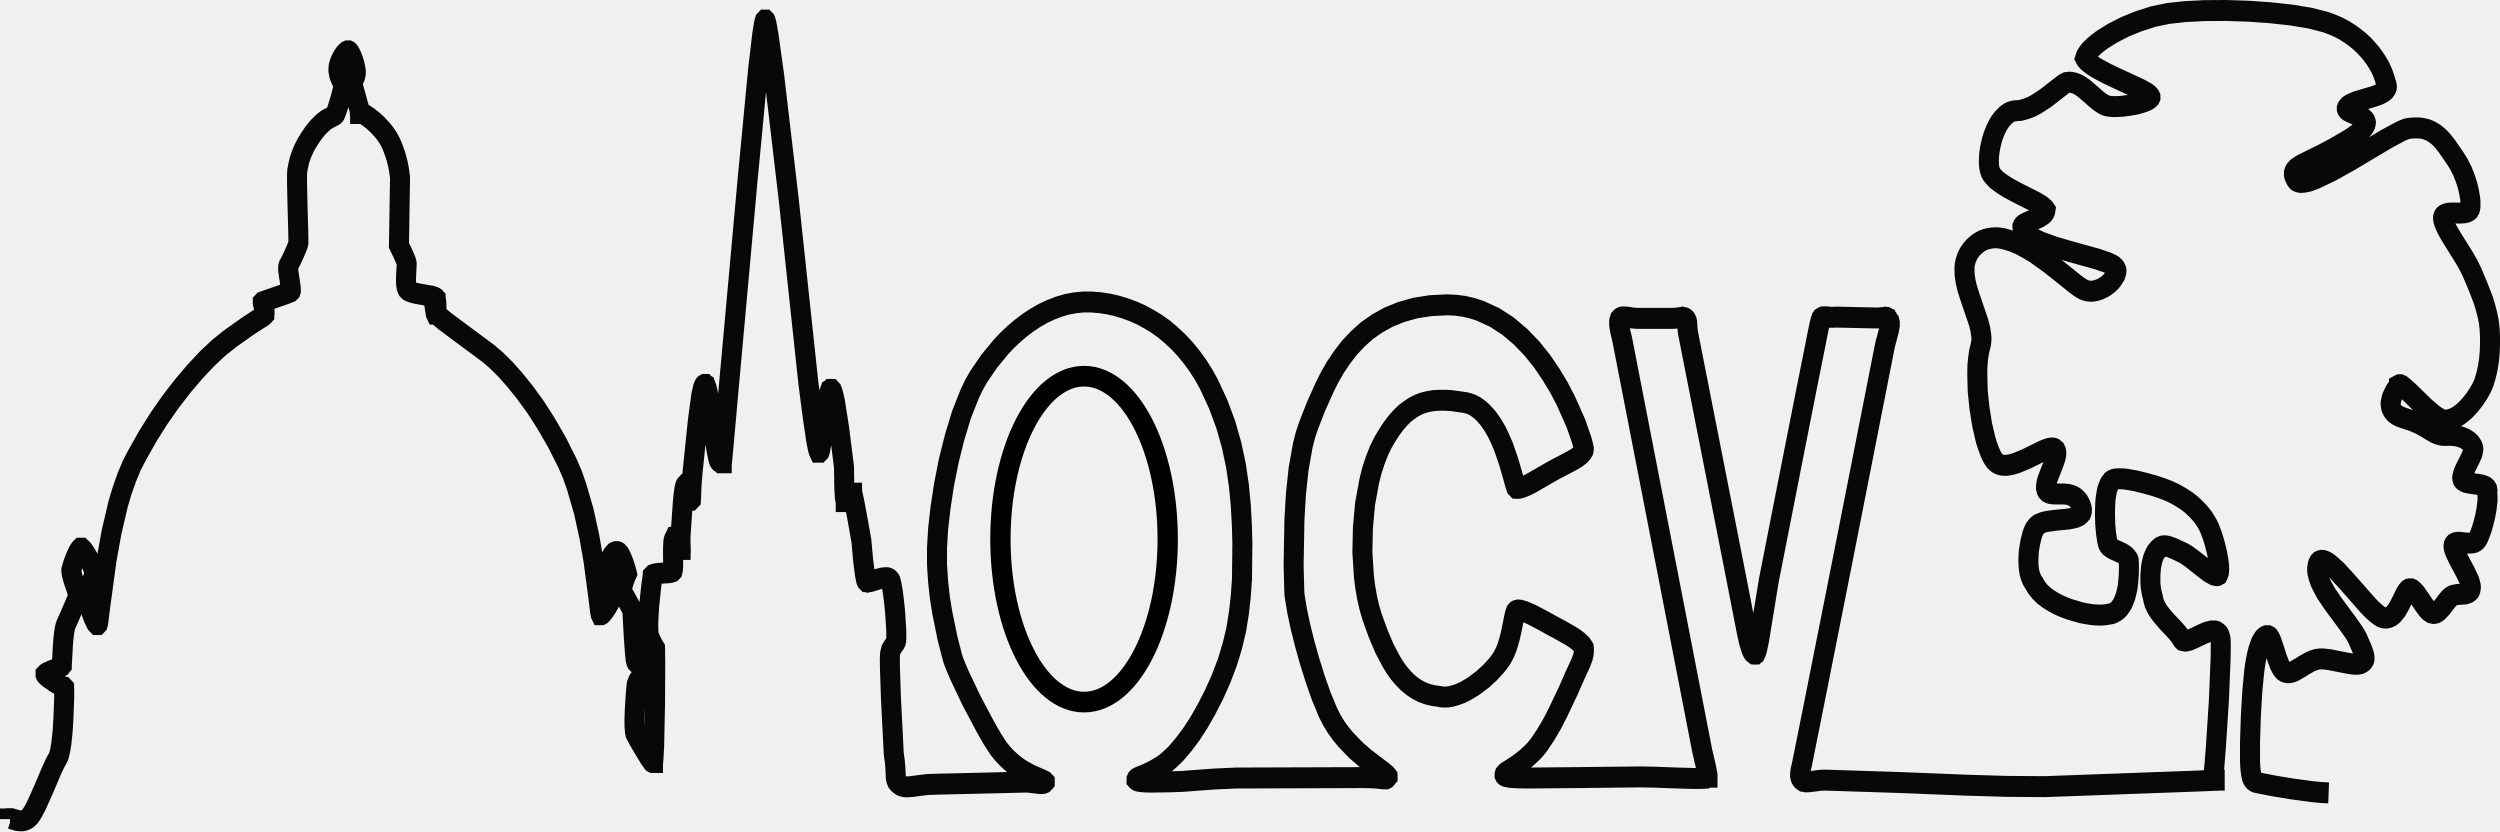
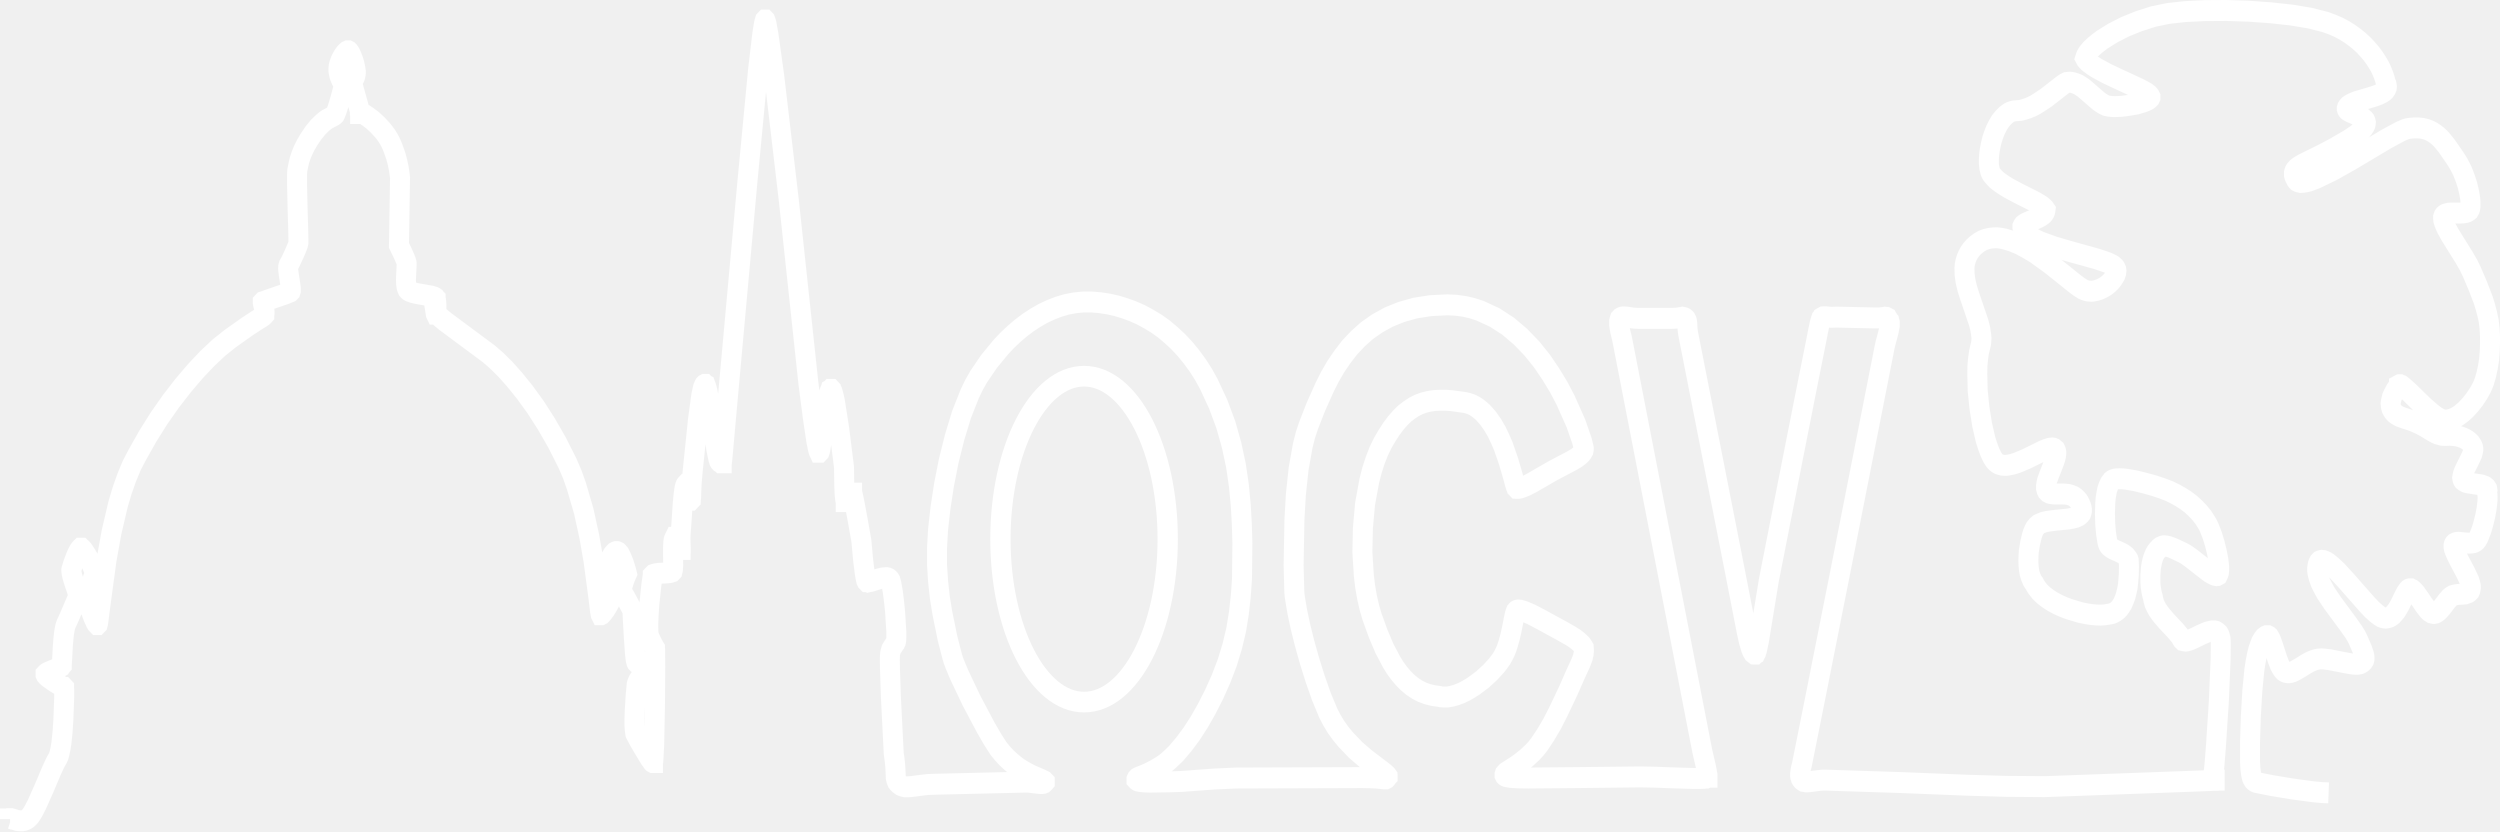
<svg xmlns="http://www.w3.org/2000/svg" width="739.616mm" height="245.932mm" id="svg4632" version="1.1">
  <defs id="defs4634" />
  <g id="layer1" transform="translate(968.7655,573.1081)">
    <g transform="matrix(8.934608,0,0,8.550648,-3230.609,4685.309)" id="g10723" style="stroke-width:2.619;stroke-miterlimit:4;stroke-dasharray:none">
-       <g transform="matrix(0.01687249,0,0,0.01846101,201.9118,-645.8174)" style="stroke:#000000;stroke-width:148.403;stroke-miterlimit:4;stroke-dasharray:none;stroke-opacity:0.968" id="g9302">
-         <g id="g9304" style="fill:none;stroke:#000000;stroke-width:148.403;stroke-miterlimit:4;stroke-dasharray:none;stroke-opacity:0.968">
-           <path id="path9306" d="m 3111.308,7473 v -1 h 1 l 1,-1 v 0 l 1,-1 h 1 2 3 l 3,1 6,1 17,5 20,6 11,1 12,1 h 12 l 12,-2 12,-4 6,-3 6,-3 6,-4 6,-5 11,-11 11,-15 13,-20 26,-48 56,-120 53,-120 24,-49 10,-19 10,-16 4,-8 5,-10 7,-25 7,-31 6,-36 9,-82 6,-88 6,-157 v -50 l -1,-14 v -4 l -1,-1 v 0 0 0 0 h -1 l -1,-1 -5,-2 -15,-8 -45,-26 -24,-16 -21,-14 -9,-7 -7,-6 -5,-6 -2,-2 -1,-2 v -1 -1 -1 -1 -1 l 1,-1 2,-2 2,-2 3,-2 7,-4 19,-8 22,-9 23,-8 20,-9 8,-4 7,-4 2,-3 2,-2 1,-2 1,-1 v -1 l 1,-17 2,-32 5,-88 4,-47 5,-45 7,-37 4,-14 4,-11 22,-46 26,-58 24,-53 9,-20 7,-12 1,-1 v -1 l 1,-3 v -4 -4 l -2,-9 -3,-12 -9,-28 -11,-30 -11,-32 -9,-31 -3,-13 -2,-13 -1,-10 v -5 l 1,-4 6,-18 7,-23 10,-25 10,-25 11,-23 11,-19 5,-7 4,-5 2,-2 2,-1 1,-1 h 1 1 1 1 l 1,1 2,1 3,2 3,3 7,8 7,10 17,25 18,30 16,31 13,29 5,14 3,11 1,10 v 4 4 l -2,8 -3,9 -8,22 -21,54 -11,27 -8,24 -2,10 -2,9 -1,4 v 3 3 l 1,2 5,14 9,23 23,62 12,31 13,27 5,11 5,8 3,3 2,2 2,2 h 1 1 v 0 l 1,-1 1,-1 2,-7 4,-27 13,-98 46,-324 37,-196 49,-200 30,-96 34,-92 37,-85 42,-77 78,-132 83,-126 88,-120 90,-111 91,-102 89,-90 87,-78 83,-63 127,-86 72,-45 34,-20 9,-6 4,-3 3,-3 1,-2 2,-2 v -2 l 1,-3 1,-6 v -7 -7 l -1,-8 -3,-15 -7,-29 -2,-10 v -3 -1 -1 0 0 0 l 1,-1 1,-1 7,-2 22,-8 67,-22 70,-23 25,-10 8,-3 2,-2 2,-1 1,-1 v 0 l 1,-3 1,-3 v -3 -9 l -1,-12 -9,-58 -5,-32 -4,-29 -1,-13 1,-11 v -5 l 1,-4 1,-3 1,-3 8,-13 10,-19 23,-47 21,-47 7,-18 2,-8 1,-5 v -9 -18 l -1,-57 -5,-165 -4,-170 v -62 l 1,-20 1,-13 9,-43 7,-28 11,-32 15,-36 20,-39 26,-42 32,-45 34,-40 30,-28 13,-11 12,-9 12,-8 10,-5 32,-16 6,-3 4,-3 3,-2 2,-2 1,-2 2,-2 3,-6 4,-10 10,-26 21,-67 18,-65 6,-22 1,-6 1,-3 v -1 -1 -1 l -2,-3 -4,-8 -14,-25 -7,-16 -4,-9 -3,-10 -2,-9 -2,-11 -2,-10 v -11 l 1,-11 1,-11 3,-12 4,-11 4,-11 5,-11 11,-20 6,-9 6,-8 6,-8 6,-6 5,-5 5,-4 3,-1 2,-1 2,-1 h 2 1 1 l 2,1 2,2 2,2 5,7 5,8 5,10 5,11 10,25 9,28 6,27 2,13 2,12 v 10 l -1,9 -2,8 -1,6 -2,6 -2,4 -2,4 -2,4 -4,5 -4,5 -1,2 -1,3 -1,2 -1,4 -1,4 v 4 3 l 1,4 2,11 8,30 23,79 20,69 3,11 1,7 v 3 0 1 0 0 0 h -1 v -1 0 l -1,-1 -1,-2 v -1 0 -1 0 l 1,-1 h 1 2 l 2,1 8,2 9,5 12,6 28,18 33,24 35,31 35,36 17,20 16,21 15,23 13,23 12,25 10,25 18,49 13,47 9,42 5,33 4,30 -8,480 26,51 19,41 7,17 2,7 2,6 1,6 v 8 l -1,22 -3,57 -1,30 1,28 2,13 2,11 3,9 2,4 2,4 3,3 3,3 4,3 6,3 11,4 15,5 32,7 36,6 35,6 31,5 12,4 10,3 4,2 3,2 2,3 1,1 v 1 l 1,6 2,8 2,19 1,22 v 22 19 l -1,7 v 6 l -1,2 v 1 h -1 v 0 0 1 0 -1 0 h -1 v 0 l -1,-2 -1,-6 30,27 40,32 100,71 223,158 57,47 65,61 71,76 76,90 79,104 80,119 80,133 77,146 36,80 31,84 54,177 41,179 31,170 38,273 10,81 4,21 1,6 1,2 h 1 v 0 h 1 1 l 2,-1 2,-2 2,-2 5,-5 6,-7 14,-18 14,-21 14,-24 12,-23 10,-20 3,-9 2,-7 1,-3 v -4 l -1,-7 -1,-8 -3,-9 -8,-18 -9,-19 -10,-20 -8,-20 -4,-11 -3,-10 -1,-10 -1,-10 1,-10 1,-12 2,-13 4,-13 8,-28 11,-26 6,-13 7,-11 6,-11 7,-8 7,-7 3,-3 4,-2 3,-1 3,-1 h 4 3 l 3,1 4,2 3,3 3,3 7,8 6,11 6,12 6,13 12,29 9,27 8,25 6,23 -8,17 -7,17 -8,22 -7,22 -3,11 -2,11 -2,10 v 9 l 1,4 v 4 l 2,3 1,3 19,29 22,39 21,37 7,15 2,6 2,5 1,8 1,14 2,42 7,120 9,120 5,41 4,14 1,4 1,2 1,1 2,2 2,1 2,1 3,1 h 3 l 3,1 7,-1 7,-1 7,-2 16,-4 16,-4 7,-1 7,-1 h 3 3 l 3,1 h 3 l 2,1 2,2 2,2 1,2 1,1 v 2 3 3 l -1,3 -1,4 -2,4 -6,8 -15,19 -18,21 -20,22 -18,23 -8,11 -6,12 -4,10 -2,6 -1,5 -7,73 -7,109 -2,56 v 50 l 3,38 2,14 1,5 2,4 25,45 40,65 39,61 15,20 5,7 2,2 2,1 v 0 0 h 1 v -2 l 2,-6 2,-24 5,-90 6,-278 2,-280 -1,-94 v -27 l -1,-7 v -2 -1 0 l -2,-3 -3,-5 -9,-15 -13,-25 -16,-34 -2,-6 -2,-7 -2,-20 -1,-53 3,-68 5,-73 15,-136 7,-47 2,-15 2,-8 v -1 l 1,-1 2,-2 2,-2 3,-1 3,-1 4,-1 8,-2 21,-3 24,-1 47,-3 9,-1 9,-2 3,-1 3,-1 3,-1 2,-2 1,-1 1,-1 1,-4 1,-4 1,-5 1,-14 1,-16 -1,-83 v -43 l 2,-37 2,-15 2,-6 2,-5 2,-4 2,-3 1,-2 h 2 l 1,-1 h 2 3 l 3,1 3,1 2,2 3,2 2,3 2,2 2,3 3,7 3,8 2,8 2,9 4,30 1,5 1,4 1,1 v 1 0 0 0 0 h 1 v 0 0 0 -1 l 1,-1 v -1 -1 -4 -4 l -1,-27 -1,-40 1,-25 2,-27 14,-194 5,-52 6,-44 3,-17 4,-13 2,-5 2,-3 1,-1 1,-1 1,-1 h 1 1 1 l 1,1 h 1 l 2,2 2,2 2,3 1,3 3,8 2,9 3,10 3,22 5,39 1,7 1,5 1,1 v 1 h 1 v 0 0 0 0 h 1 v 0 l 1,-1 v -1 l 1,-2 v -2 l 1,-5 1,-6 1,-40 3,-63 8,-89 38,-353 25,-178 7,-32 6,-25 4,-9 3,-7 3,-5 1,-1 2,-1 h 1 1 l 1,1 2,1 1,3 3,6 4,10 7,26 7,34 30,187 29,190 14,65 6,19 3,5 2,2 1,1 9,4 1,1 h 1 1 v 0 h 1 v -1 h 1 v -1 l 1,-1 1,-2 1,-8 3,-30 41,-436 144,-1516 79,-791 31,-251 12,-72 5,-19 2,-6 1,-1 1,-1 v 0 h 1 l 1,1 2,5 6,19 15,80 42,288 109,886 145,1294 33,243 26,167 12,56 5,16 2,4 1,2 h 1 v 0 0 h 1 l 1,-1 1,-1 1,-3 2,-5 2,-8 9,-51 22,-153 24,-154 7,-29 6,-22 3,-8 3,-5 1,-3 2,-1 1,-1 h 1 1 1 l 1,1 1,1 2,2 1,3 4,7 3,10 8,28 8,35 31,189 36,274 2,131 2,46 3,39 2,14 2,10 1,3 1,1 v 1 h 1 v 0 0 h 1 v 0 l 1,-1 27,-45 3,-4 4,-4 3,-4 1,-1 h 1 l 2,-1 v 0 h 1 1 v 0 h 1 v 1 h 1 l 1,2 1,2 1,2 5,22 9,41 22,112 29,156 13,137 13,98 7,35 3,12 2,4 1,1 1,1 1,1 h 1 l 3,1 3,1 4,-1 8,-1 11,-2 53,-16 28,-7 13,-2 13,-1 h 11 l 5,1 5,2 4,2 4,3 3,3 3,4 3,5 2,7 5,19 10,53 9,68 8,74 9,139 v 49 l -1,16 -1,5 -1,4 -3,5 -2,5 -6,8 -12,17 -6,9 -3,5 -3,5 -2,7 -2,7 -2,7 -2,9 -1,14 -1,24 1,70 7,202 21,397 8,57 4,44 3,60 v 10 l 2,9 2,8 3,7 3,7 5,6 7,7 8,6 9,6 10,4 10,3 11,2 h 11 12 l 27,-2 71,-9 45,-5 54,-2 667,-15 h 26 l 25,3 44,5 18,2 h 8 7 l 7,-1 2,-1 3,-1 2,-2 2,-1 2,-2 1,-2 1,-1 v -1 -1 l -1,-1 v -1 l -1,-1 -3,-3 -4,-2 -5,-2 -12,-6 -80,-33 -54,-28 -30,-18 -30,-21 -30,-24 -32,-28 -30,-31 -31,-36 -45,-67 -50,-83 -105,-189 -91,-183 -33,-75 -12,-31 -8,-26 -34,-126 -39,-183 -18,-106 -13,-114 -8,-118 v -121 l 8,-132 18,-152 26,-163 35,-169 44,-168 51,-160 60,-145 32,-64 35,-59 77,-108 87,-101 47,-48 49,-44 51,-42 54,-39 54,-34 56,-31 58,-26 59,-22 60,-17 61,-11 62,-6 h 62 l 63,5 62,9 61,13 62,18 60,21 59,25 58,30 57,33 56,38 53,43 52,46 50,51 48,56 46,60 43,64 40,69 70,144 56,144 43,145 32,143 22,143 14,140 8,136 4,133 -3,254 -9,122 -14,119 -20,118 -29,116 -37,116 -46,115 -52,111 -55,103 -56,94 -57,84 -57,73 -56,63 -28,26 -27,24 -26,21 -26,17 -47,27 -40,20 -32,14 -26,10 -19,7 -7,3 -6,3 -2,2 -2,1 -2,2 -2,2 -1,2 v 2 l -1,2 v 2 1 l 1,1 v 1 l 1,1 3,2 3,2 5,2 5,1 13,2 33,3 39,1 140,-2 95,-3 109,-8 131,-9 161,-7 930,-3 61,1 45,2 53,5 8,1 h 6 4 2 l 2,-1 1,-1 2,-1 1,-1 1,-1 3,-4 3,-5 1,-1 v -2 l -1,-2 v -2 l -3,-4 -5,-5 -14,-12 -20,-15 -120,-87 -74,-61 -75,-75 -36,-42 -34,-45 -31,-49 -28,-52 -50,-115 -46,-125 -42,-128 -37,-126 -31,-119 -23,-104 -15,-85 -5,-32 -2,-26 -5,-186 6,-321 11,-182 20,-179 31,-166 20,-75 23,-66 54,-132 66,-141 38,-72 43,-71 49,-69 54,-67 61,-62 68,-58 76,-51 85,-45 93,-36 104,-28 113,-17 125,-6 64,3 62,8 59,13 58,18 109,48 100,62 91,74 84,83 75,89 66,93 59,93 50,91 77,165 45,124 10,39 3,13 v 8 l -1,5 -1,5 -3,5 -3,5 -8,10 -10,10 -13,10 -14,10 -33,19 -143,72 -158,87 -39,19 -34,13 -13,4 -12,2 h -4 -4 l -2,-1 h -2 l -1,-1 -1,-1 -1,-1 -1,-3 -3,-6 -7,-21 -19,-67 -28,-91 -38,-105 -24,-53 -26,-52 -30,-49 -34,-46 -37,-40 -20,-17 -20,-15 -22,-14 -23,-11 -24,-8 -25,-6 -98,-13 -45,-3 h -43 l -42,2 -40,6 -38,9 -37,13 -35,17 -35,22 -34,25 -33,31 -33,36 -32,41 -32,47 -32,52 -30,59 -27,66 -24,71 -20,75 -31,162 -16,170 -4,172 11,167 10,79 14,76 17,71 20,65 45,119 47,106 52,94 27,42 29,38 31,35 32,31 34,27 36,23 38,19 40,14 43,10 45,6 14,3 15,1 h 31 l 31,-5 33,-9 34,-12 33,-15 33,-18 33,-20 63,-45 57,-50 48,-50 20,-25 17,-23 14,-24 13,-25 11,-26 9,-26 16,-54 12,-52 18,-87 4,-17 4,-13 2,-5 2,-5 3,-3 2,-3 1,-1 2,-1 3,-1 5,-1 h 5 l 11,1 14,4 15,4 17,7 37,15 80,40 72,38 68,35 70,38 33,20 28,21 12,11 11,10 8,11 7,11 1,12 v 12 l -1,11 -1,11 -3,10 -2,11 -8,21 -9,22 -12,25 -29,60 -49,107 -77,155 -44,82 -48,78 -48,69 -25,30 -24,25 -46,41 -41,31 -36,25 -30,18 -24,15 -10,6 -8,5 -6,6 -2,2 -2,3 -2,2 -1,3 v 3 3 1 l 1,2 1,1 2,1 4,3 5,2 16,3 20,3 55,3 70,1 360,-3 473,-5 110,2 109,4 97,3 76,2 h 50 l 31,-1 9,-1 4,-1 h 3 l 2,-1 3,-1 1,-2 2,-1 v -1 h 1 v -2 -2 -3 -8 l -2,-9 -4,-23 -6,-28 -27,-111 -275,-1351 -320,-1570 -9,-34 -5,-21 -4,-21 -3,-21 v -10 -9 -8 l 2,-8 1,-3 1,-3 1,-3 2,-2 2,-2 2,-2 2,-1 3,-2 2,-1 3,-1 6,-1 h 7 7 l 16,1 39,6 22,2 23,1 h 251 l 20,-1 17,-1 26,-4 11,-1 4,-1 5,1 4,1 4,1 4,2 4,3 2,2 2,2 1,2 1,2 3,5 2,5 1,6 1,6 1,13 2,32 2,18 3,18 347,1683 88,431 15,64 15,48 7,17 3,6 4,6 3,5 4,3 4,3 h 2 l 2,1 h 1 1 l 1,-1 2,-1 2,-4 3,-5 5,-15 5,-21 12,-55 12,-71 60,-350 186,-903 107,-516 52,-247 9,-44 12,-58 12,-54 6,-20 3,-8 1,-3 2,-2 2,-2 1,-2 2,-1 2,-2 1,-1 2,-1 2,-1 h 3 l 4,-1 h 5 12 l 31,3 h 20 l 23,-1 286,6 h 22 l 19,-1 30,-3 5,-1 6,1 h 2 l 2,1 h 2 l 2,1 2,1 1,2 2,2 1,1 2,3 1,2 2,6 3,2 2,3 2,2 1,4 1,3 1,4 v 9 11 l -2,11 -5,25 -16,59 -9,31 -7,31 -308,1492 -207,995 -99,472 -5,18 -4,18 -2,16 -1,8 v 7 8 l 1,6 2,6 2,6 3,5 4,5 4,4 6,4 3,1 3,2 8,1 8,2 h 8 l 19,-1 22,-3 49,-6 26,-2 h 28 l 550,17 497,19 287,8 285,2 1143,-40 100,-4 10,-1 h 5 l 1,-1 h 1 v 0 0 0 0 -1 0 0 h -1 l -15,-5 -2,-1 -1,-1 h -1 v -1 -1 0 -1 0 l 1,-1 h 1 l 2,-2 3,-1 11,-90 11,-132 22,-326 13,-301 1,-100 -1,-30 -1,-10 -1,-3 -1,-2 -3,-12 -4,-11 -5,-8 -7,-6 -7,-5 -7,-4 -9,-2 h -9 -10 l -10,2 -22,5 -23,9 -24,10 -47,22 -23,10 -20,8 -19,5 -8,1 -8,-1 -6,-1 -4,-1 -2,-2 -3,-2 -2,-2 -4,-6 -8,-14 -11,-14 -27,-31 -68,-69 -34,-38 -16,-20 -15,-21 -12,-21 -11,-22 -7,-23 -5,-24 -7,-25 -5,-25 -4,-26 -2,-27 v -52 l 4,-51 4,-24 5,-22 6,-21 7,-18 8,-17 8,-13 5,-6 4,-5 5,-5 5,-3 4,-5 3,-4 4,-3 4,-3 5,-2 4,-2 5,-2 4,-1 5,-1 h 5 l 11,1 11,2 11,3 24,8 26,11 53,24 14,7 17,10 36,25 80,60 38,28 17,12 17,9 14,7 6,2 6,1 5,1 5,-1 h 2 l 2,-1 1,-2 2,-1 2,-4 2,-5 2,-6 1,-7 1,-17 v -20 l -6,-48 -11,-55 -15,-58 -18,-57 -21,-52 -11,-23 -12,-20 -24,-36 -28,-33 -31,-31 -33,-29 -36,-26 -39,-24 -41,-22 -43,-20 -51,-19 -63,-20 -68,-18 -68,-16 -65,-11 -28,-3 -26,-1 -23,1 -9,1 -8,2 -8,3 -6,3 -4,3 -2,3 -1,2 -7,7 -6,8 -5,10 -5,11 -9,25 -6,30 -5,32 -3,35 -2,73 2,72 6,65 8,50 4,18 2,7 2,5 2,4 3,4 3,4 4,4 8,6 9,6 11,6 11,5 24,10 24,11 11,6 11,7 10,8 8,9 4,5 4,5 3,5 2,6 2,44 -1,55 -5,61 -4,32 -7,31 -8,31 -11,28 -12,27 -16,23 -8,10 -10,10 -10,8 -11,7 -11,6 -13,5 -13,3 -14,2 -25,4 -29,2 -34,-1 -36,-3 -40,-6 -41,-8 -84,-24 -42,-15 -40,-17 -39,-20 -36,-22 -33,-24 -28,-26 -23,-28 -10,-15 -8,-15 -8,-10 -7,-11 -11,-24 -9,-27 -5,-29 -3,-30 -1,-32 1,-31 2,-32 10,-60 13,-52 7,-21 8,-18 7,-13 4,-5 3,-3 6,-8 8,-7 9,-7 11,-5 24,-9 27,-6 62,-8 65,-6 30,-3 28,-5 25,-6 11,-5 10,-4 8,-6 7,-6 6,-7 3,-9 2,-9 v -10 l -2,-12 -4,-13 -6,-13 -6,-12 -6,-10 -8,-9 -8,-8 -8,-7 -8,-6 -9,-5 -19,-7 -19,-5 -20,-2 -20,-1 h -39 -18 l -16,-1 -15,-2 -7,-2 -6,-3 -6,-3 -4,-4 -5,-5 -3,-6 -2,-7 -2,-7 v -8 -9 l 3,-18 5,-21 17,-44 19,-46 18,-45 7,-20 5,-19 2,-17 v -8 l -1,-7 -2,-6 -3,-6 -5,-4 -5,-4 -3,-1 -4,-2 -7,-1 -9,1 -10,1 -23,7 -26,10 -125,59 -68,27 -33,10 -31,6 -15,2 h -15 l -14,-1 -13,-3 -13,-4 -11,-6 -11,-8 -10,-10 -9,-12 -9,-14 -17,-34 -16,-41 -16,-47 -26,-107 -20,-120 -13,-123 -3,-119 1,-56 5,-51 7,-47 10,-40 5,-19 2,-20 1,-20 -2,-21 -7,-44 -12,-45 -69,-194 -16,-49 -12,-49 -7,-48 -1,-46 2,-23 5,-22 7,-22 9,-21 12,-21 14,-19 18,-20 21,-18 23,-16 24,-13 25,-9 26,-6 26,-3 28,-1 27,3 28,5 57,16 58,23 58,30 58,33 110,76 99,75 83,64 34,24 27,16 12,5 12,4 13,3 13,1 12,1 13,-1 25,-5 25,-8 24,-11 22,-13 20,-15 18,-17 14,-17 12,-18 5,-8 3,-9 3,-8 1,-8 1,-8 -1,-7 -3,-7 -3,-6 -5,-6 -6,-5 -8,-7 -11,-6 -28,-13 -80,-26 -211,-56 -110,-31 -98,-34 -40,-18 -34,-20 -14,-10 -11,-10 -9,-11 -6,-11 -7,-6 -5,-6 -4,-5 -2,-5 -1,-3 v -2 l 1,-2 v -3 l 2,-4 3,-4 5,-4 5,-4 13,-7 34,-14 37,-14 18,-8 17,-9 15,-10 6,-5 5,-6 4,-6 3,-7 2,-7 1,-7 -5,-7 -6,-6 -17,-14 -23,-14 -26,-15 -131,-63 -68,-35 -32,-19 -29,-19 -26,-19 -21,-21 -9,-10 -8,-10 -6,-11 -4,-11 -6,-24 -3,-28 v -30 l 2,-33 5,-35 7,-35 9,-36 12,-35 14,-34 16,-31 18,-29 21,-25 22,-21 12,-9 12,-8 13,-6 13,-4 14,-3 14,-1 29,-2 28,-7 29,-9 28,-11 28,-14 27,-16 52,-33 90,-67 35,-26 15,-9 13,-6 11,-1 11,-1 11,1 11,2 21,6 20,8 20,12 20,13 38,31 38,32 37,30 18,12 19,11 18,8 10,2 9,2 21,2 23,1 51,-2 55,-7 54,-9 46,-13 20,-7 16,-7 7,-4 5,-4 5,-4 3,-3 1,-2 1,-2 v -2 -2 -2 l -1,-2 -1,-2 -1,-2 -4,-5 -6,-6 -18,-13 -24,-13 -30,-15 -154,-68 -82,-37 -74,-38 -31,-19 -26,-18 -11,-9 -9,-9 -7,-8 -5,-9 3,-9 4,-10 6,-10 7,-10 19,-22 25,-23 29,-23 33,-24 79,-47 92,-45 101,-39 108,-33 111,-22 124,-13 145,-7 159,-1 164,5 164,11 155,16 139,22 115,28 49,17 46,19 44,22 40,24 38,26 35,27 33,29 29,30 27,30 23,30 21,31 19,31 15,30 12,29 10,28 7,27 5,10 2,9 1,9 -1,8 -3,7 -5,7 -5,7 -7,6 -9,6 -9,5 -21,10 -25,9 -26,8 -110,31 -24,9 -20,9 -9,5 -8,5 -6,6 -5,6 -2,3 -1,3 -1,3 v 3 2 l 1,3 1,2 2,3 4,4 6,4 16,8 39,16 20,8 19,9 9,5 7,6 7,6 5,6 3,7 2,8 -1,8 -2,9 -5,10 -7,10 -10,12 -13,12 -36,28 -50,32 -108,60 -93,47 -136,64 -24,13 -19,12 -8,6 -6,7 -6,6 -4,6 -3,7 -2,7 v 8 8 l 2,8 4,9 10,19 4,5 4,4 6,3 6,2 14,3 18,-1 20,-3 22,-5 51,-18 122,-56 138,-74 267,-152 103,-53 37,-15 15,-4 12,-2 35,-3 h 32 l 30,3 27,6 25,9 22,11 21,13 20,15 18,16 17,18 32,38 60,83 15,22 14,22 26,49 21,51 17,50 12,49 8,45 2,20 v 19 17 l -2,14 -2,6 -3,5 -3,5 -5,4 -5,3 -6,3 -6,2 -8,2 -15,2 -17,1 h -36 -36 l -16,1 -14,3 -7,2 -5,2 -5,3 -5,4 -3,4 -2,5 -2,6 v 7 l 1,7 1,8 6,18 8,19 10,21 27,46 33,51 70,107 32,53 26,51 44,99 40,99 16,50 14,51 11,51 6,51 3,53 v 55 l -2,56 -5,56 -9,55 -12,52 -15,49 -9,22 -10,21 -24,41 -28,40 -32,39 -35,36 -19,16 -18,14 -19,13 -20,11 -19,8 -20,6 -19,4 -19,1 -10,-1 -11,-3 -11,-4 -12,-6 -25,-14 -26,-19 -56,-46 -55,-51 -51,-48 -43,-37 -16,-13 -7,-5 -6,-2 -3,-1 -2,-1 h -2 l -2,1 -1,1 -2,1 v 2 l -1,2 -3,3 -6,7 -8,10 -9,12 -8,15 -9,16 -8,17 -5,19 -4,18 -1,10 1,9 1,10 2,9 3,9 5,9 6,9 7,8 8,8 10,7 12,7 14,7 32,11 64,20 52,22 41,21 34,20 30,17 14,7 15,6 15,4 15,4 17,1 h 18 l 19,-1 18,1 17,1 16,2 16,3 15,4 14,5 13,5 12,6 12,7 10,7 9,8 8,8 6,9 6,9 4,10 1,5 1,6 v 5 l -1,7 -3,13 -4,14 -15,31 -17,33 -17,32 -15,31 -5,14 -3,13 -1,7 -1,5 1,6 1,5 2,5 3,4 4,3 5,3 5,3 6,3 14,4 33,5 35,5 17,2 16,3 15,5 6,2 6,3 5,4 5,4 3,4 3,5 1,6 1,6 -1,6 -2,8 3,15 1,17 v 20 l -2,21 -6,47 -10,50 -13,50 -14,46 -16,39 -7,16 -8,13 -4,5 -4,5 -5,4 -6,3 -5,3 -6,2 -13,2 -14,1 h -14 l -29,-2 -27,-3 -13,-1 -11,1 -5,1 -4,1 -4,2 -4,2 -3,3 -2,3 -2,4 -1,5 v 6 6 l 3,14 6,16 8,18 21,41 24,43 25,45 21,42 9,19 6,19 4,16 1,7 v 7 l -1,6 -1,6 -1,5 -2,5 -2,4 -3,3 -3,3 -4,3 -3,2 -5,2 -9,3 -9,3 -11,1 -46,3 -11,2 -11,2 -11,3 -9,5 -9,6 -9,8 -18,20 -35,44 -18,19 -9,9 -9,7 -9,5 -4,2 -5,1 -5,1 h -5 l -4,-1 -5,-1 -5,-1 -5,-3 -5,-3 -5,-3 -11,-10 -10,-12 -23,-29 -22,-32 -23,-31 -10,-14 -11,-12 -10,-10 -5,-4 -5,-4 -5,-2 -4,-2 h -5 -4 l -4,1 -5,3 -4,4 -4,5 -9,12 -9,15 -39,76 -12,20 -12,19 -14,16 -14,15 -8,6 -8,5 -8,4 -9,3 -9,2 -10,1 -10,-1 -10,-2 -11,-4 -12,-7 -28,-20 -31,-27 -34,-34 -151,-164 -73,-76 -34,-30 -30,-24 -14,-9 -13,-6 -12,-4 -11,-1 -5,1 -4,1 -5,2 -3,3 -4,4 -3,5 -5,12 -3,14 -2,15 v 15 l 2,16 9,34 13,35 19,36 21,37 52,74 110,142 45,61 17,26 13,24 33,73 10,27 4,12 2,10 1,9 v 8 4 l -1,4 -1,3 -2,3 -2,3 -2,3 -3,3 -3,3 -7,5 -8,4 -5,2 -5,1 -13,2 h -15 l -17,-1 -39,-6 -44,-8 -90,-17 -43,-5 -20,-1 -18,1 -18,3 -17,5 -17,6 -18,8 -33,18 -33,20 -31,17 -15,8 -14,6 -14,4 -7,1 -7,1 h -6 l -7,-1 -6,-1 -6,-2 -6,-3 -6,-4 -5,-5 -5,-6 -10,-15 -10,-18 -17,-42 -15,-45 -15,-44 -14,-38 -7,-16 -7,-11 -3,-5 -4,-3 -1,-1 -2,-1 -2,-1 h -2 -4 -3 l -4,2 -4,1 -3,2 -4,3 -4,3 -3,3 -7,9 -7,11 -7,12 -6,15 -13,35 -11,42 -10,49 -9,57 -15,148 -11,182 -6,179 v 142 l 3,49 5,35 3,14 3,12 4,9 5,8 2,3 3,3 2,2 3,2 6,4 7,3 8,2 8,1 19,4 85,16 145,23 155,20 66,6 51,2" style="fill:none;stroke:#000000;stroke-width:148.403;stroke-miterlimit:4;stroke-dasharray:none;stroke-opacity:0.968" />
+       <g transform="matrix(0.01687249,0,0,0.01846101,201.9118,-645.8174)" style="stroke:#ffffff;stroke-width:148.403;stroke-miterlimit:4;stroke-dasharray:none;stroke-opacity:0.968" id="g9302">
+         <g id="g9304" style="fill:none;stroke:#ffffff;stroke-width:148.403;stroke-miterlimit:4;stroke-dasharray:none;stroke-opacity:0.968">
+           <path id="path9306" d="m 3111.308,7473 v -1 h 1 l 1,-1 v 0 l 1,-1 h 1 2 3 l 3,1 6,1 17,5 20,6 11,1 12,1 h 12 l 12,-2 12,-4 6,-3 6,-3 6,-4 6,-5 11,-11 11,-15 13,-20 26,-48 56,-120 53,-120 24,-49 10,-19 10,-16 4,-8 5,-10 7,-25 7,-31 6,-36 9,-82 6,-88 6,-157 v -50 l -1,-14 v -4 l -1,-1 v 0 0 0 0 h -1 l -1,-1 -5,-2 -15,-8 -45,-26 -24,-16 -21,-14 -9,-7 -7,-6 -5,-6 -2,-2 -1,-2 v -1 -1 -1 -1 -1 l 1,-1 2,-2 2,-2 3,-2 7,-4 19,-8 22,-9 23,-8 20,-9 8,-4 7,-4 2,-3 2,-2 1,-2 1,-1 v -1 l 1,-17 2,-32 5,-88 4,-47 5,-45 7,-37 4,-14 4,-11 22,-46 26,-58 24,-53 9,-20 7,-12 1,-1 v -1 l 1,-3 v -4 -4 l -2,-9 -3,-12 -9,-28 -11,-30 -11,-32 -9,-31 -3,-13 -2,-13 -1,-10 v -5 l 1,-4 6,-18 7,-23 10,-25 10,-25 11,-23 11,-19 5,-7 4,-5 2,-2 2,-1 1,-1 h 1 1 1 1 l 1,1 2,1 3,2 3,3 7,8 7,10 17,25 18,30 16,31 13,29 5,14 3,11 1,10 v 4 4 l -2,8 -3,9 -8,22 -21,54 -11,27 -8,24 -2,10 -2,9 -1,4 v 3 3 l 1,2 5,14 9,23 23,62 12,31 13,27 5,11 5,8 3,3 2,2 2,2 h 1 1 v 0 l 1,-1 1,-1 2,-7 4,-27 13,-98 46,-324 37,-196 49,-200 30,-96 34,-92 37,-85 42,-77 78,-132 83,-126 88,-120 90,-111 91,-102 89,-90 87,-78 83,-63 127,-86 72,-45 34,-20 9,-6 4,-3 3,-3 1,-2 2,-2 v -2 l 1,-3 1,-6 v -7 -7 l -1,-8 -3,-15 -7,-29 -2,-10 v -3 -1 -1 0 0 0 l 1,-1 1,-1 7,-2 22,-8 67,-22 70,-23 25,-10 8,-3 2,-2 2,-1 1,-1 v 0 l 1,-3 1,-3 v -3 -9 l -1,-12 -9,-58 -5,-32 -4,-29 -1,-13 1,-11 v -5 l 1,-4 1,-3 1,-3 8,-13 10,-19 23,-47 21,-47 7,-18 2,-8 1,-5 v -9 -18 l -1,-57 -5,-165 -4,-170 v -62 l 1,-20 1,-13 9,-43 7,-28 11,-32 15,-36 20,-39 26,-42 32,-45 34,-40 30,-28 13,-11 12,-9 12,-8 10,-5 32,-16 6,-3 4,-3 3,-2 2,-2 1,-2 2,-2 3,-6 4,-10 10,-26 21,-67 18,-65 6,-22 1,-6 1,-3 v -1 -1 -1 l -2,-3 -4,-8 -14,-25 -7,-16 -4,-9 -3,-10 -2,-9 -2,-11 -2,-10 v -11 l 1,-11 1,-11 3,-12 4,-11 4,-11 5,-11 11,-20 6,-9 6,-8 6,-8 6,-6 5,-5 5,-4 3,-1 2,-1 2,-1 h 2 1 1 l 2,1 2,2 2,2 5,7 5,8 5,10 5,11 10,25 9,28 6,27 2,13 2,12 v 10 l -1,9 -2,8 -1,6 -2,6 -2,4 -2,4 -2,4 -4,5 -4,5 -1,2 -1,3 -1,2 -1,4 -1,4 v 4 3 l 1,4 2,11 8,30 23,79 20,69 3,11 1,7 v 3 0 1 0 0 0 h -1 v -1 0 l -1,-1 -1,-2 v -1 0 -1 0 l 1,-1 h 1 2 l 2,1 8,2 9,5 12,6 28,18 33,24 35,31 35,36 17,20 16,21 15,23 13,23 12,25 10,25 18,49 13,47 9,42 5,33 4,30 -8,480 26,51 19,41 7,17 2,7 2,6 1,6 v 8 l -1,22 -3,57 -1,30 1,28 2,13 2,11 3,9 2,4 2,4 3,3 3,3 4,3 6,3 11,4 15,5 32,7 36,6 35,6 31,5 12,4 10,3 4,2 3,2 2,3 1,1 v 1 l 1,6 2,8 2,19 1,22 v 22 19 l -1,7 v 6 l -1,2 v 1 h -1 v 0 0 1 0 -1 0 h -1 v 0 l -1,-2 -1,-6 30,27 40,32 100,71 223,158 57,47 65,61 71,76 76,90 79,104 80,119 80,133 77,146 36,80 31,84 54,177 41,179 31,170 38,273 10,81 4,21 1,6 1,2 h 1 v 0 h 1 1 l 2,-1 2,-2 2,-2 5,-5 6,-7 14,-18 14,-21 14,-24 12,-23 10,-20 3,-9 2,-7 1,-3 v -4 l -1,-7 -1,-8 -3,-9 -8,-18 -9,-19 -10,-20 -8,-20 -4,-11 -3,-10 -1,-10 -1,-10 1,-10 1,-12 2,-13 4,-13 8,-28 11,-26 6,-13 7,-11 6,-11 7,-8 7,-7 3,-3 4,-2 3,-1 3,-1 h 4 3 l 3,1 4,2 3,3 3,3 7,8 6,11 6,12 6,13 12,29 9,27 8,25 6,23 -8,17 -7,17 -8,22 -7,22 -3,11 -2,11 -2,10 v 9 l 1,4 v 4 l 2,3 1,3 19,29 22,39 21,37 7,15 2,6 2,5 1,8 1,14 2,42 7,120 9,120 5,41 4,14 1,4 1,2 1,1 2,2 2,1 2,1 3,1 h 3 l 3,1 7,-1 7,-1 7,-2 16,-4 16,-4 7,-1 7,-1 h 3 3 l 3,1 h 3 l 2,1 2,2 2,2 1,2 1,1 v 2 3 3 l -1,3 -1,4 -2,4 -6,8 -15,19 -18,21 -20,22 -18,23 -8,11 -6,12 -4,10 -2,6 -1,5 -7,73 -7,109 -2,56 v 50 l 3,38 2,14 1,5 2,4 25,45 40,65 39,61 15,20 5,7 2,2 2,1 v 0 0 h 1 v -2 l 2,-6 2,-24 5,-90 6,-278 2,-280 -1,-94 v -27 l -1,-7 v -2 -1 0 l -2,-3 -3,-5 -9,-15 -13,-25 -16,-34 -2,-6 -2,-7 -2,-20 -1,-53 3,-68 5,-73 15,-136 7,-47 2,-15 2,-8 v -1 l 1,-1 2,-2 2,-2 3,-1 3,-1 4,-1 8,-2 21,-3 24,-1 47,-3 9,-1 9,-2 3,-1 3,-1 3,-1 2,-2 1,-1 1,-1 1,-4 1,-4 1,-5 1,-14 1,-16 -1,-83 v -43 l 2,-37 2,-15 2,-6 2,-5 2,-4 2,-3 1,-2 h 2 l 1,-1 h 2 3 l 3,1 3,1 2,2 3,2 2,3 2,2 2,3 3,7 3,8 2,8 2,9 4,30 1,5 1,4 1,1 v 1 0 0 0 0 h 1 v 0 0 0 -1 l 1,-1 v -1 -1 -4 -4 l -1,-27 -1,-40 1,-25 2,-27 14,-194 5,-52 6,-44 3,-17 4,-13 2,-5 2,-3 1,-1 1,-1 1,-1 h 1 1 1 l 1,1 h 1 l 2,2 2,2 2,3 1,3 3,8 2,9 3,10 3,22 5,39 1,7 1,5 1,1 v 1 h 1 v 0 0 0 0 h 1 v 0 l 1,-1 v -1 l 1,-2 v -2 l 1,-5 1,-6 1,-40 3,-63 8,-89 38,-353 25,-178 7,-32 6,-25 4,-9 3,-7 3,-5 1,-1 2,-1 h 1 1 l 1,1 2,1 1,3 3,6 4,10 7,26 7,34 30,187 29,190 14,65 6,19 3,5 2,2 1,1 9,4 1,1 h 1 1 v 0 h 1 v -1 h 1 v -1 l 1,-1 1,-2 1,-8 3,-30 41,-436 144,-1516 79,-791 31,-251 12,-72 5,-19 2,-6 1,-1 1,-1 v 0 h 1 l 1,1 2,5 6,19 15,80 42,288 109,886 145,1294 33,243 26,167 12,56 5,16 2,4 1,2 h 1 v 0 0 h 1 l 1,-1 1,-1 1,-3 2,-5 2,-8 9,-51 22,-153 24,-154 7,-29 6,-22 3,-8 3,-5 1,-3 2,-1 1,-1 h 1 1 1 l 1,1 1,1 2,2 1,3 4,7 3,10 8,28 8,35 31,189 36,274 2,131 2,46 3,39 2,14 2,10 1,3 1,1 v 1 h 1 v 0 0 h 1 v 0 l 1,-1 27,-45 3,-4 4,-4 3,-4 1,-1 h 1 l 2,-1 v 0 h 1 1 v 0 h 1 v 1 h 1 l 1,2 1,2 1,2 5,22 9,41 22,112 29,156 13,137 13,98 7,35 3,12 2,4 1,1 1,1 1,1 h 1 l 3,1 3,1 4,-1 8,-1 11,-2 53,-16 28,-7 13,-2 13,-1 h 11 l 5,1 5,2 4,2 4,3 3,3 3,4 3,5 2,7 5,19 10,53 9,68 8,74 9,139 v 49 l -1,16 -1,5 -1,4 -3,5 -2,5 -6,8 -12,17 -6,9 -3,5 -3,5 -2,7 -2,7 -2,7 -2,9 -1,14 -1,24 1,70 7,202 21,397 8,57 4,44 3,60 v 10 l 2,9 2,8 3,7 3,7 5,6 7,7 8,6 9,6 10,4 10,3 11,2 h 11 12 l 27,-2 71,-9 45,-5 54,-2 667,-15 h 26 l 25,3 44,5 18,2 h 8 7 l 7,-1 2,-1 3,-1 2,-2 2,-1 2,-2 1,-2 1,-1 v -1 -1 l -1,-1 v -1 l -1,-1 -3,-3 -4,-2 -5,-2 -12,-6 -80,-33 -54,-28 -30,-18 -30,-21 -30,-24 -32,-28 -30,-31 -31,-36 -45,-67 -50,-83 -105,-189 -91,-183 -33,-75 -12,-31 -8,-26 -34,-126 -39,-183 -18,-106 -13,-114 -8,-118 v -121 l 8,-132 18,-152 26,-163 35,-169 44,-168 51,-160 60,-145 32,-64 35,-59 77,-108 87,-101 47,-48 49,-44 51,-42 54,-39 54,-34 56,-31 58,-26 59,-22 60,-17 61,-11 62,-6 h 62 l 63,5 62,9 61,13 62,18 60,21 59,25 58,30 57,33 56,38 53,43 52,46 50,51 48,56 46,60 43,64 40,69 70,144 56,144 43,145 32,143 22,143 14,140 8,136 4,133 -3,254 -9,122 -14,119 -20,118 -29,116 -37,116 -46,115 -52,111 -55,103 -56,94 -57,84 -57,73 -56,63 -28,26 -27,24 -26,21 -26,17 -47,27 -40,20 -32,14 -26,10 -19,7 -7,3 -6,3 -2,2 -2,1 -2,2 -2,2 -1,2 v 2 l -1,2 v 2 1 l 1,1 v 1 l 1,1 3,2 3,2 5,2 5,1 13,2 33,3 39,1 140,-2 95,-3 109,-8 131,-9 161,-7 930,-3 61,1 45,2 53,5 8,1 h 6 4 2 l 2,-1 1,-1 2,-1 1,-1 1,-1 3,-4 3,-5 1,-1 v -2 l -1,-2 v -2 l -3,-4 -5,-5 -14,-12 -20,-15 -120,-87 -74,-61 -75,-75 -36,-42 -34,-45 -31,-49 -28,-52 -50,-115 -46,-125 -42,-128 -37,-126 -31,-119 -23,-104 -15,-85 -5,-32 -2,-26 -5,-186 6,-321 11,-182 20,-179 31,-166 20,-75 23,-66 54,-132 66,-141 38,-72 43,-71 49,-69 54,-67 61,-62 68,-58 76,-51 85,-45 93,-36 104,-28 113,-17 125,-6 64,3 62,8 59,13 58,18 109,48 100,62 91,74 84,83 75,89 66,93 59,93 50,91 77,165 45,124 10,39 3,13 v 8 l -1,5 -1,5 -3,5 -3,5 -8,10 -10,10 -13,10 -14,10 -33,19 -143,72 -158,87 -39,19 -34,13 -13,4 -12,2 h -4 -4 l -2,-1 h -2 l -1,-1 -1,-1 -1,-1 -1,-3 -3,-6 -7,-21 -19,-67 -28,-91 -38,-105 -24,-53 -26,-52 -30,-49 -34,-46 -37,-40 -20,-17 -20,-15 -22,-14 -23,-11 -24,-8 -25,-6 -98,-13 -45,-3 h -43 l -42,2 -40,6 -38,9 -37,13 -35,17 -35,22 -34,25 -33,31 -33,36 -32,41 -32,47 -32,52 -30,59 -27,66 -24,71 -20,75 -31,162 -16,170 -4,172 11,167 10,79 14,76 17,71 20,65 45,119 47,106 52,94 27,42 29,38 31,35 32,31 34,27 36,23 38,19 40,14 43,10 45,6 14,3 15,1 h 31 l 31,-5 33,-9 34,-12 33,-15 33,-18 33,-20 63,-45 57,-50 48,-50 20,-25 17,-23 14,-24 13,-25 11,-26 9,-26 16,-54 12,-52 18,-87 4,-17 4,-13 2,-5 2,-5 3,-3 2,-3 1,-1 2,-1 3,-1 5,-1 h 5 l 11,1 14,4 15,4 17,7 37,15 80,40 72,38 68,35 70,38 33,20 28,21 12,11 11,10 8,11 7,11 1,12 v 12 l -1,11 -1,11 -3,10 -2,11 -8,21 -9,22 -12,25 -29,60 -49,107 -77,155 -44,82 -48,78 -48,69 -25,30 -24,25 -46,41 -41,31 -36,25 -30,18 -24,15 -10,6 -8,5 -6,6 -2,2 -2,3 -2,2 -1,3 v 3 3 1 l 1,2 1,1 2,1 4,3 5,2 16,3 20,3 55,3 70,1 360,-3 473,-5 110,2 109,4 97,3 76,2 h 50 l 31,-1 9,-1 4,-1 h 3 l 2,-1 3,-1 1,-2 2,-1 v -1 h 1 v -2 -2 -3 -8 l -2,-9 -4,-23 -6,-28 -27,-111 -275,-1351 -320,-1570 -9,-34 -5,-21 -4,-21 -3,-21 v -10 -9 -8 l 2,-8 1,-3 1,-3 1,-3 2,-2 2,-2 2,-2 2,-1 3,-2 2,-1 3,-1 6,-1 h 7 7 l 16,1 39,6 22,2 23,1 h 251 l 20,-1 17,-1 26,-4 11,-1 4,-1 5,1 4,1 4,1 4,2 4,3 2,2 2,2 1,2 1,2 3,5 2,5 1,6 1,6 1,13 2,32 2,18 3,18 347,1683 88,431 15,64 15,48 7,17 3,6 4,6 3,5 4,3 4,3 h 2 l 2,1 h 1 1 l 1,-1 2,-1 2,-4 3,-5 5,-15 5,-21 12,-55 12,-71 60,-350 186,-903 107,-516 52,-247 9,-44 12,-58 12,-54 6,-20 3,-8 1,-3 2,-2 2,-2 1,-2 2,-1 2,-2 1,-1 2,-1 2,-1 h 3 l 4,-1 h 5 12 l 31,3 h 20 l 23,-1 286,6 h 22 l 19,-1 30,-3 5,-1 6,1 h 2 l 2,1 h 2 l 2,1 2,1 1,2 2,2 1,1 2,3 1,2 2,6 3,2 2,3 2,2 1,4 1,3 1,4 v 9 11 l -2,11 -5,25 -16,59 -9,31 -7,31 -308,1492 -207,995 -99,472 -5,18 -4,18 -2,16 -1,8 v 7 8 l 1,6 2,6 2,6 3,5 4,5 4,4 6,4 3,1 3,2 8,1 8,2 h 8 l 19,-1 22,-3 49,-6 26,-2 h 28 l 550,17 497,19 287,8 285,2 1143,-40 100,-4 10,-1 h 5 l 1,-1 h 1 v 0 0 0 0 -1 0 0 h -1 l -15,-5 -2,-1 -1,-1 h -1 v -1 -1 0 -1 0 l 1,-1 h 1 l 2,-2 3,-1 11,-90 11,-132 22,-326 13,-301 1,-100 -1,-30 -1,-10 -1,-3 -1,-2 -3,-12 -4,-11 -5,-8 -7,-6 -7,-5 -7,-4 -9,-2 h -9 -10 l -10,2 -22,5 -23,9 -24,10 -47,22 -23,10 -20,8 -19,5 -8,1 -8,-1 -6,-1 -4,-1 -2,-2 -3,-2 -2,-2 -4,-6 -8,-14 -11,-14 -27,-31 -68,-69 -34,-38 -16,-20 -15,-21 -12,-21 -11,-22 -7,-23 -5,-24 -7,-25 -5,-25 -4,-26 -2,-27 v -52 l 4,-51 4,-24 5,-22 6,-21 7,-18 8,-17 8,-13 5,-6 4,-5 5,-5 5,-3 4,-5 3,-4 4,-3 4,-3 5,-2 4,-2 5,-2 4,-1 5,-1 h 5 l 11,1 11,2 11,3 24,8 26,11 53,24 14,7 17,10 36,25 80,60 38,28 17,12 17,9 14,7 6,2 6,1 5,1 5,-1 h 2 l 2,-1 1,-2 2,-1 2,-4 2,-5 2,-6 1,-7 1,-17 v -20 l -6,-48 -11,-55 -15,-58 -18,-57 -21,-52 -11,-23 -12,-20 -24,-36 -28,-33 -31,-31 -33,-29 -36,-26 -39,-24 -41,-22 -43,-20 -51,-19 -63,-20 -68,-18 -68,-16 -65,-11 -28,-3 -26,-1 -23,1 -9,1 -8,2 -8,3 -6,3 -4,3 -2,3 -1,2 -7,7 -6,8 -5,10 -5,11 -9,25 -6,30 -5,32 -3,35 -2,73 2,72 6,65 8,50 4,18 2,7 2,5 2,4 3,4 3,4 4,4 8,6 9,6 11,6 11,5 24,10 24,11 11,6 11,7 10,8 8,9 4,5 4,5 3,5 2,6 2,44 -1,55 -5,61 -4,32 -7,31 -8,31 -11,28 -12,27 -16,23 -8,10 -10,10 -10,8 -11,7 -11,6 -13,5 -13,3 -14,2 -25,4 -29,2 -34,-1 -36,-3 -40,-6 -41,-8 -84,-24 -42,-15 -40,-17 -39,-20 -36,-22 -33,-24 -28,-26 -23,-28 -10,-15 -8,-15 -8,-10 -7,-11 -11,-24 -9,-27 -5,-29 -3,-30 -1,-32 1,-31 2,-32 10,-60 13,-52 7,-21 8,-18 7,-13 4,-5 3,-3 6,-8 8,-7 9,-7 11,-5 24,-9 27,-6 62,-8 65,-6 30,-3 28,-5 25,-6 11,-5 10,-4 8,-6 7,-6 6,-7 3,-9 2,-9 v -10 l -2,-12 -4,-13 -6,-13 -6,-12 -6,-10 -8,-9 -8,-8 -8,-7 -8,-6 -9,-5 -19,-7 -19,-5 -20,-2 -20,-1 h -39 -18 l -16,-1 -15,-2 -7,-2 -6,-3 -6,-3 -4,-4 -5,-5 -3,-6 -2,-7 -2,-7 v -8 -9 l 3,-18 5,-21 17,-44 19,-46 18,-45 7,-20 5,-19 2,-17 v -8 l -1,-7 -2,-6 -3,-6 -5,-4 -5,-4 -3,-1 -4,-2 -7,-1 -9,1 -10,1 -23,7 -26,10 -125,59 -68,27 -33,10 -31,6 -15,2 h -15 l -14,-1 -13,-3 -13,-4 -11,-6 -11,-8 -10,-10 -9,-12 -9,-14 -17,-34 -16,-41 -16,-47 -26,-107 -20,-120 -13,-123 -3,-119 1,-56 5,-51 7,-47 10,-40 5,-19 2,-20 1,-20 -2,-21 -7,-44 -12,-45 -69,-194 -16,-49 -12,-49 -7,-48 -1,-46 2,-23 5,-22 7,-22 9,-21 12,-21 14,-19 18,-20 21,-18 23,-16 24,-13 25,-9 26,-6 26,-3 28,-1 27,3 28,5 57,16 58,23 58,30 58,33 110,76 99,75 83,64 34,24 27,16 12,5 12,4 13,3 13,1 12,1 13,-1 25,-5 25,-8 24,-11 22,-13 20,-15 18,-17 14,-17 12,-18 5,-8 3,-9 3,-8 1,-8 1,-8 -1,-7 -3,-7 -3,-6 -5,-6 -6,-5 -8,-7 -11,-6 -28,-13 -80,-26 -211,-56 -110,-31 -98,-34 -40,-18 -34,-20 -14,-10 -11,-10 -9,-11 -6,-11 -7,-6 -5,-6 -4,-5 -2,-5 -1,-3 v -2 l 1,-2 v -3 l 2,-4 3,-4 5,-4 5,-4 13,-7 34,-14 37,-14 18,-8 17,-9 15,-10 6,-5 5,-6 4,-6 3,-7 2,-7 1,-7 -5,-7 -6,-6 -17,-14 -23,-14 -26,-15 -131,-63 -68,-35 -32,-19 -29,-19 -26,-19 -21,-21 -9,-10 -8,-10 -6,-11 -4,-11 -6,-24 -3,-28 v -30 l 2,-33 5,-35 7,-35 9,-36 12,-35 14,-34 16,-31 18,-29 21,-25 22,-21 12,-9 12,-8 13,-6 13,-4 14,-3 14,-1 29,-2 28,-7 29,-9 28,-11 28,-14 27,-16 52,-33 90,-67 35,-26 15,-9 13,-6 11,-1 11,-1 11,1 11,2 21,6 20,8 20,12 20,13 38,31 38,32 37,30 18,12 19,11 18,8 10,2 9,2 21,2 23,1 51,-2 55,-7 54,-9 46,-13 20,-7 16,-7 7,-4 5,-4 5,-4 3,-3 1,-2 1,-2 v -2 -2 -2 l -1,-2 -1,-2 -1,-2 -4,-5 -6,-6 -18,-13 -24,-13 -30,-15 -154,-68 -82,-37 -74,-38 -31,-19 -26,-18 -11,-9 -9,-9 -7,-8 -5,-9 3,-9 4,-10 6,-10 7,-10 19,-22 25,-23 29,-23 33,-24 79,-47 92,-45 101,-39 108,-33 111,-22 124,-13 145,-7 159,-1 164,5 164,11 155,16 139,22 115,28 49,17 46,19 44,22 40,24 38,26 35,27 33,29 29,30 27,30 23,30 21,31 19,31 15,30 12,29 10,28 7,27 5,10 2,9 1,9 -1,8 -3,7 -5,7 -5,7 -7,6 -9,6 -9,5 -21,10 -25,9 -26,8 -110,31 -24,9 -20,9 -9,5 -8,5 -6,6 -5,6 -2,3 -1,3 -1,3 v 3 2 l 1,3 1,2 2,3 4,4 6,4 16,8 39,16 20,8 19,9 9,5 7,6 7,6 5,6 3,7 2,8 -1,8 -2,9 -5,10 -7,10 -10,12 -13,12 -36,28 -50,32 -108,60 -93,47 -136,64 -24,13 -19,12 -8,6 -6,7 -6,6 -4,6 -3,7 -2,7 v 8 8 l 2,8 4,9 10,19 4,5 4,4 6,3 6,2 14,3 18,-1 20,-3 22,-5 51,-18 122,-56 138,-74 267,-152 103,-53 37,-15 15,-4 12,-2 35,-3 h 32 l 30,3 27,6 25,9 22,11 21,13 20,15 18,16 17,18 32,38 60,83 15,22 14,22 26,49 21,51 17,50 12,49 8,45 2,20 v 19 17 l -2,14 -2,6 -3,5 -3,5 -5,4 -5,3 -6,3 -6,2 -8,2 -15,2 -17,1 h -36 -36 l -16,1 -14,3 -7,2 -5,2 -5,3 -5,4 -3,4 -2,5 -2,6 v 7 l 1,7 1,8 6,18 8,19 10,21 27,46 33,51 70,107 32,53 26,51 44,99 40,99 16,50 14,51 11,51 6,51 3,53 v 55 l -2,56 -5,56 -9,55 -12,52 -15,49 -9,22 -10,21 -24,41 -28,40 -32,39 -35,36 -19,16 -18,14 -19,13 -20,11 -19,8 -20,6 -19,4 -19,1 -10,-1 -11,-3 -11,-4 -12,-6 -25,-14 -26,-19 -56,-46 -55,-51 -51,-48 -43,-37 -16,-13 -7,-5 -6,-2 -3,-1 -2,-1 h -2 l -2,1 -1,1 -2,1 v 2 l -1,2 -3,3 -6,7 -8,10 -9,12 -8,15 -9,16 -8,17 -5,19 -4,18 -1,10 1,9 1,10 2,9 3,9 5,9 6,9 7,8 8,8 10,7 12,7 14,7 32,11 64,20 52,22 41,21 34,20 30,17 14,7 15,6 15,4 15,4 17,1 h 18 l 19,-1 18,1 17,1 16,2 16,3 15,4 14,5 13,5 12,6 12,7 10,7 9,8 8,8 6,9 6,9 4,10 1,5 1,6 v 5 l -1,7 -3,13 -4,14 -15,31 -17,33 -17,32 -15,31 -5,14 -3,13 -1,7 -1,5 1,6 1,5 2,5 3,4 4,3 5,3 5,3 6,3 14,4 33,5 35,5 17,2 16,3 15,5 6,2 6,3 5,4 5,4 3,4 3,5 1,6 1,6 -1,6 -2,8 3,15 1,17 v 20 l -2,21 -6,47 -10,50 -13,50 -14,46 -16,39 -7,16 -8,13 -4,5 -4,5 -5,4 -6,3 -5,3 -6,2 -13,2 -14,1 h -14 l -29,-2 -27,-3 -13,-1 -11,1 -5,1 -4,1 -4,2 -4,2 -3,3 -2,3 -2,4 -1,5 v 6 6 l 3,14 6,16 8,18 21,41 24,43 25,45 21,42 9,19 6,19 4,16 1,7 v 7 l -1,6 -1,6 -1,5 -2,5 -2,4 -3,3 -3,3 -4,3 -3,2 -5,2 -9,3 -9,3 -11,1 -46,3 -11,2 -11,2 -11,3 -9,5 -9,6 -9,8 -18,20 -35,44 -18,19 -9,9 -9,7 -9,5 -4,2 -5,1 -5,1 h -5 l -4,-1 -5,-1 -5,-1 -5,-3 -5,-3 -5,-3 -11,-10 -10,-12 -23,-29 -22,-32 -23,-31 -10,-14 -11,-12 -10,-10 -5,-4 -5,-4 -5,-2 -4,-2 h -5 -4 l -4,1 -5,3 -4,4 -4,5 -9,12 -9,15 -39,76 -12,20 -12,19 -14,16 -14,15 -8,6 -8,5 -8,4 -9,3 -9,2 -10,1 -10,-1 -10,-2 -11,-4 -12,-7 -28,-20 -31,-27 -34,-34 -151,-164 -73,-76 -34,-30 -30,-24 -14,-9 -13,-6 -12,-4 -11,-1 -5,1 -4,1 -5,2 -3,3 -4,4 -3,5 -5,12 -3,14 -2,15 v 15 l 2,16 9,34 13,35 19,36 21,37 52,74 110,142 45,61 17,26 13,24 33,73 10,27 4,12 2,10 1,9 v 8 4 l -1,4 -1,3 -2,3 -2,3 -2,3 -3,3 -3,3 -7,5 -8,4 -5,2 -5,1 -13,2 h -15 l -17,-1 -39,-6 -44,-8 -90,-17 -43,-5 -20,-1 -18,1 -18,3 -17,5 -17,6 -18,8 -33,18 -33,20 -31,17 -15,8 -14,6 -14,4 -7,1 -7,1 h -6 l -7,-1 -6,-1 -6,-2 -6,-3 -6,-4 -5,-5 -5,-6 -10,-15 -10,-18 -17,-42 -15,-45 -15,-44 -14,-38 -7,-16 -7,-11 -3,-5 -4,-3 -1,-1 -2,-1 -2,-1 h -2 -4 -3 l -4,2 -4,1 -3,2 -4,3 -4,3 -3,3 -7,9 -7,11 -7,12 -6,15 -13,35 -11,42 -10,49 -9,57 -15,148 -11,182 -6,179 v 142 l 3,49 5,35 3,14 3,12 4,9 5,8 2,3 3,3 2,2 3,2 6,4 7,3 8,2 8,1 19,4 85,16 145,23 155,20 66,6 51,2" style="fill:none;stroke:#ffffff;stroke-width:148.403;stroke-miterlimit:4;stroke-dasharray:none;stroke-opacity:0.968" />
        </g>
-         <g style="stroke:#000000;stroke-width:148.403;stroke-miterlimit:4;stroke-dasharray:none;stroke-opacity:0.968" id="g9308" />
+         <g style="stroke:#ffffff;stroke-width:148.403;stroke-miterlimit:4;stroke-dasharray:none;stroke-opacity:0.968" id="g9308" />
      </g>
-       <ellipse transform="matrix(0.6636531,0,0,0.7055257,135.1633,-109.163)" id="path10717" style="fill:none;stroke:#000000;stroke-width:3.828;stroke-miterlimit:4;stroke-dasharray:none;stroke-dashoffset:0;stroke-opacity:1" cx="382.22" cy="-616.996" rx="15.772" ry="30.202" />
+       <ellipse transform="matrix(0.6636531,0,0,0.7055257,135.1633,-109.163)" id="path10717" style="fill:none;stroke:#ffffff;stroke-width:3.828;stroke-miterlimit:4;stroke-dasharray:none;stroke-dashoffset:0;stroke-opacity:1" cx="382.22" cy="-616.996" rx="15.772" ry="30.202" />
    </g>
  </g>
</svg>
